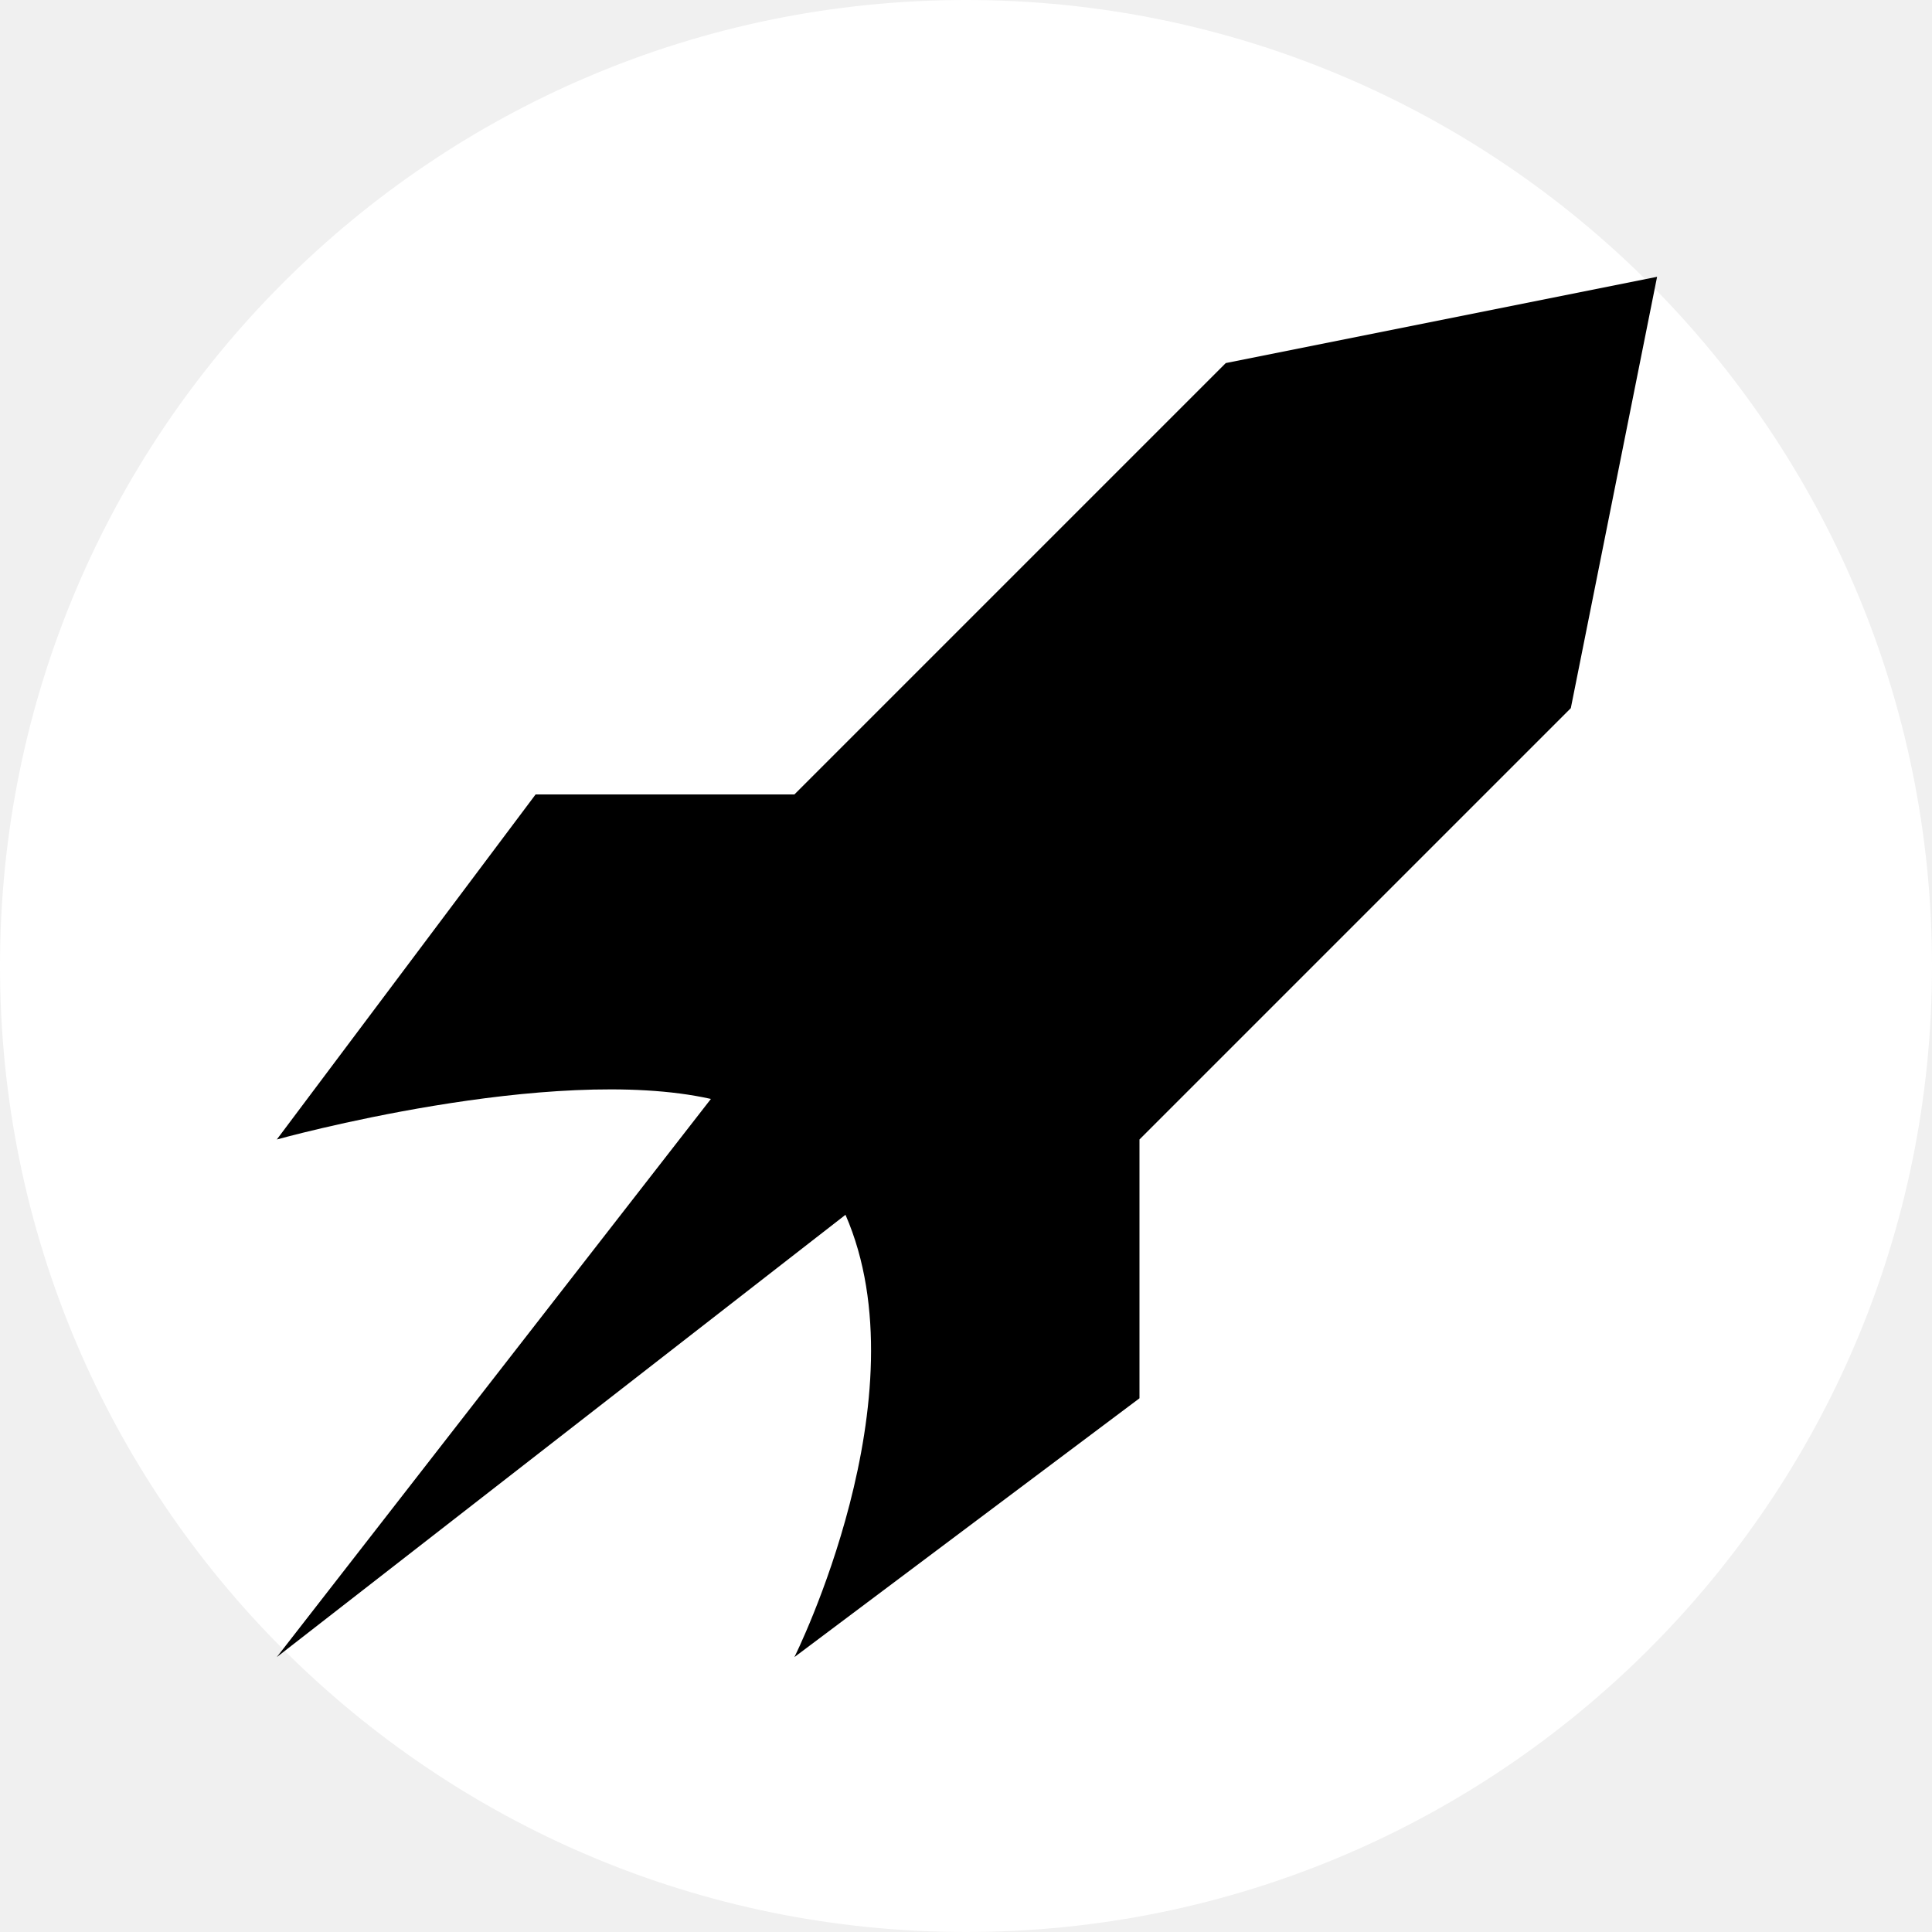
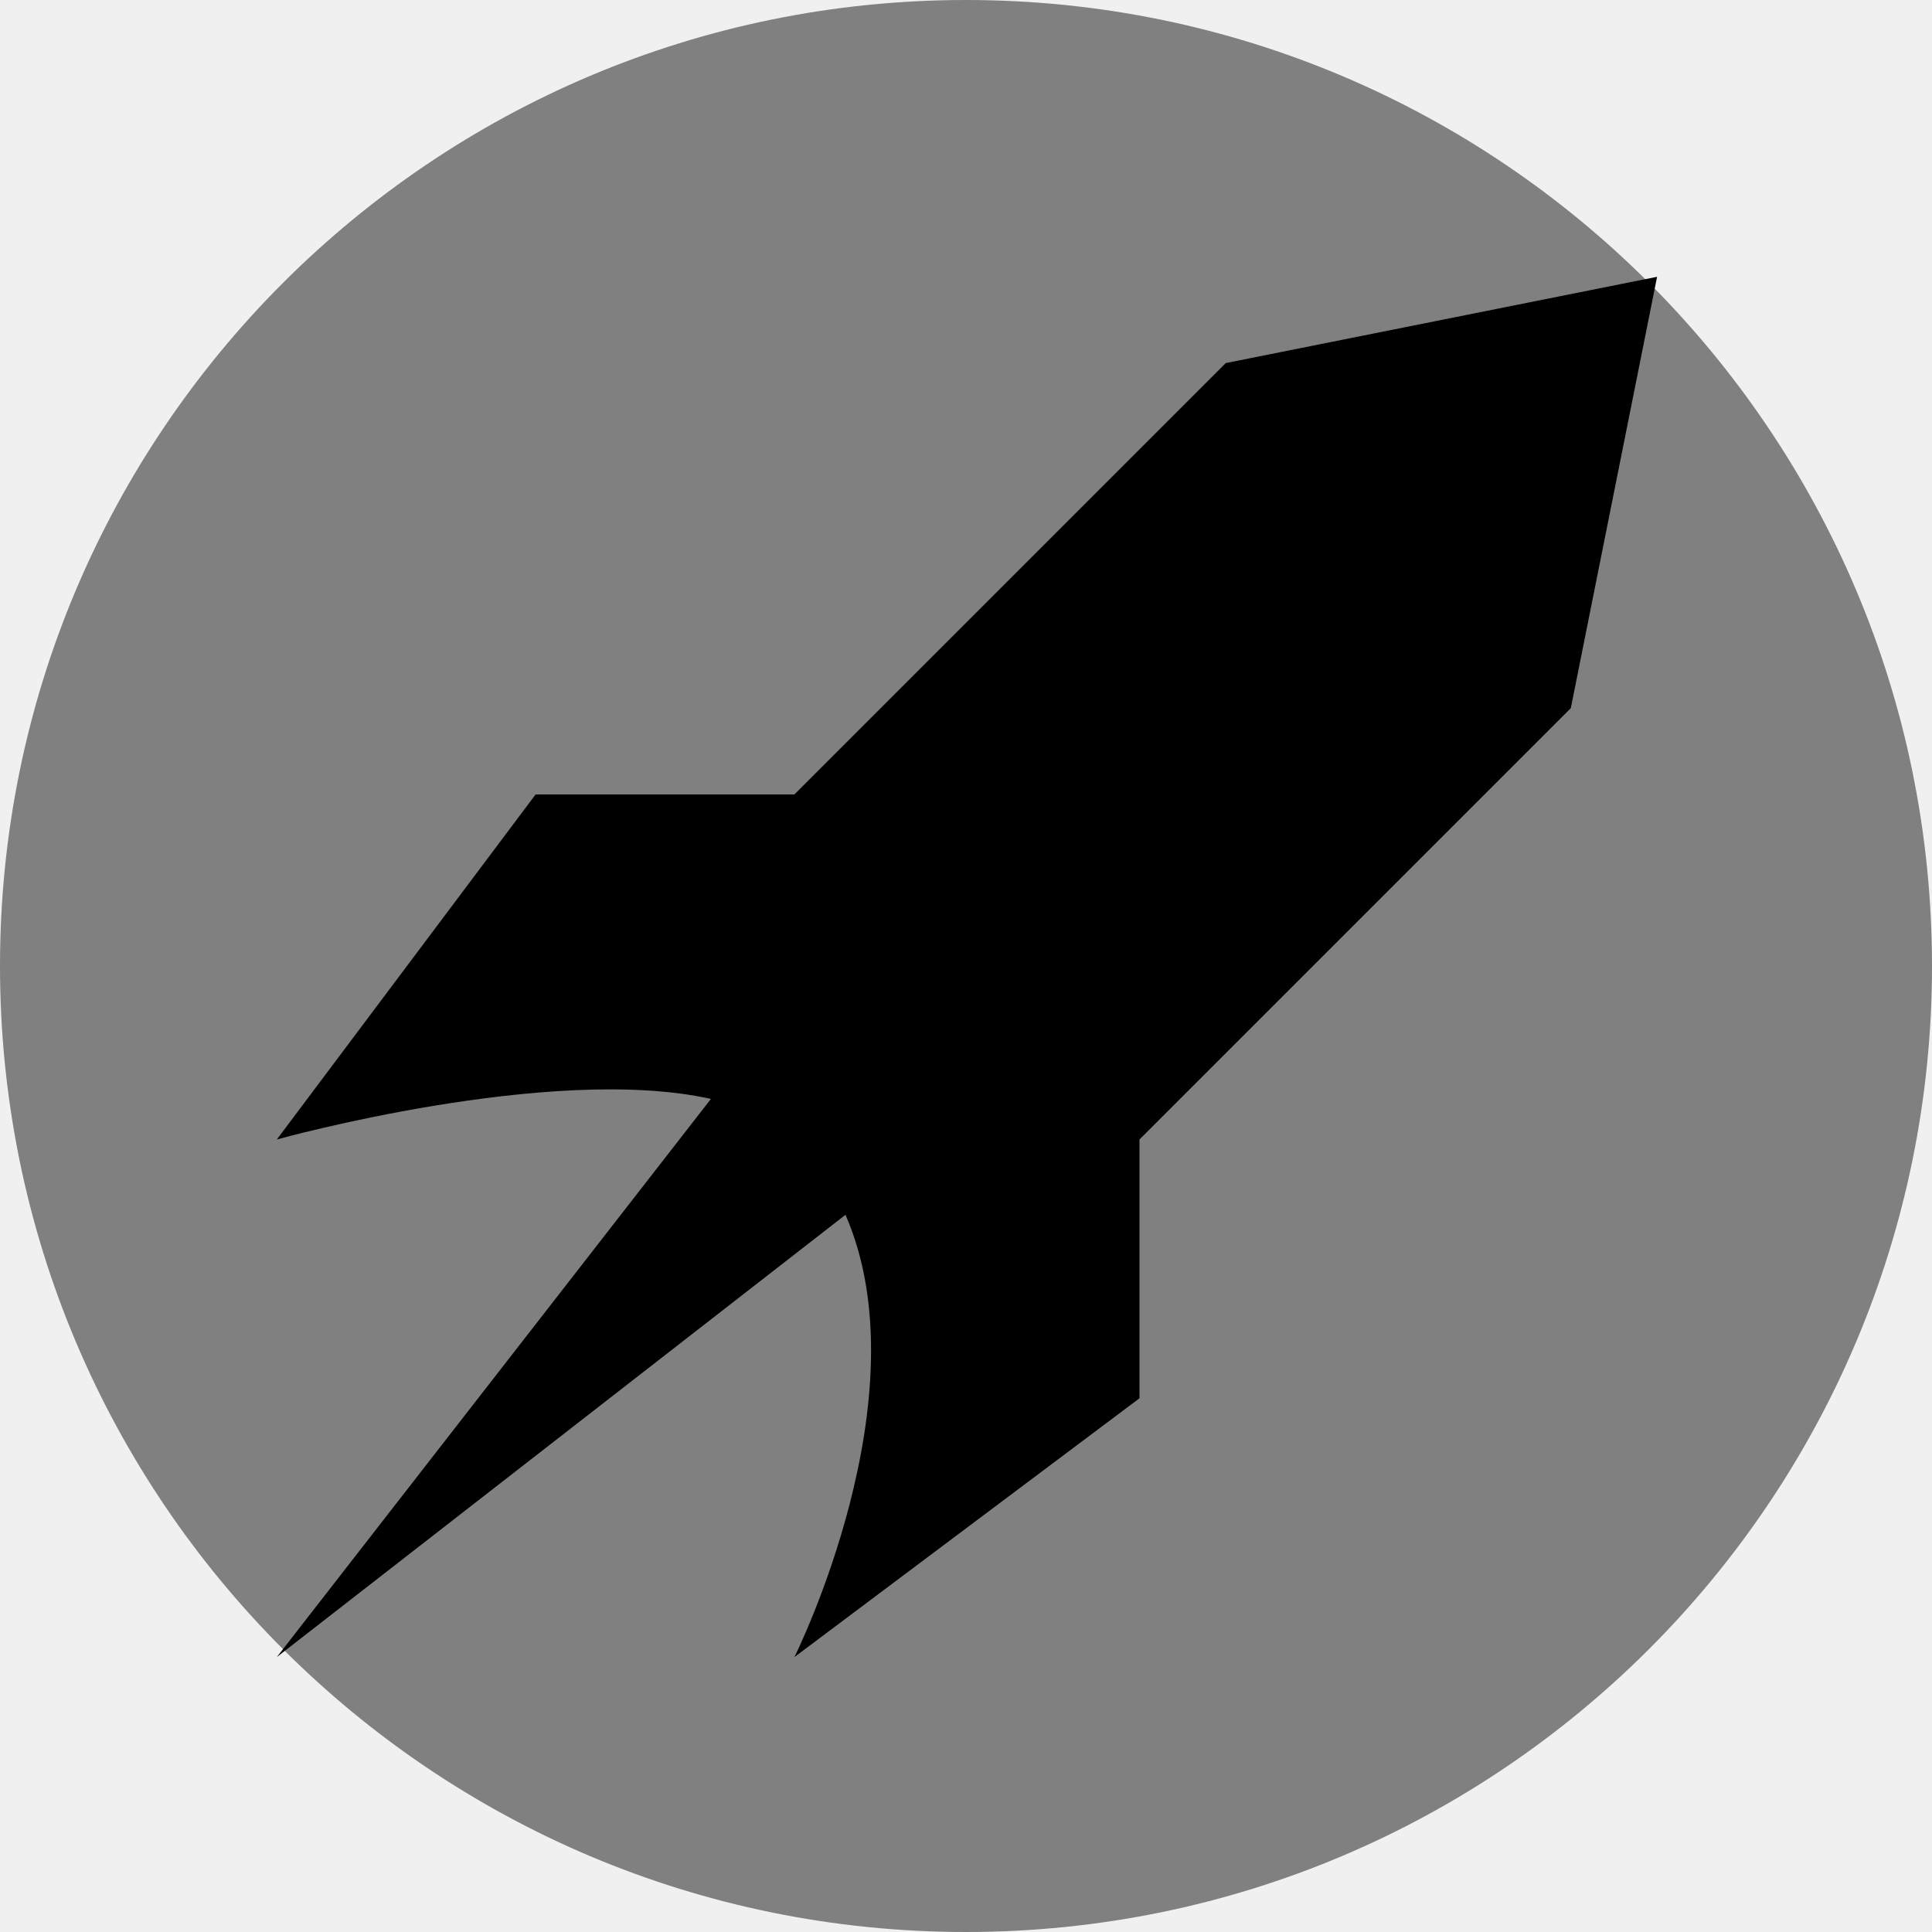
<svg xmlns="http://www.w3.org/2000/svg" width="250" height="250" viewBox="0 0 1019 1019" fill="none">
-   <path d="M1019 509.5C1019 790.889 790.889 1019 509.5 1019C228.111 1019 0 790.889 0 509.5C0 228.111 228.111 0 509.5 0C790.889 0 1019 228.111 1019 509.5Z" fill="white" />
+   <path d="M1019 509.5C1019 790.889 790.889 1019 509.5 1019C228.111 1019 0 790.889 0 509.5C0 228.111 228.111 0 509.5 0C790.889 0 1019 228.111 1019 509.5Z" fill="grey" />
  <path d="M646.5 191.5L419 419H282.5L146 601C146 601 290.599 560.732 374.956 579.615L146 874L445.936 640.721C487.751 736.453 419 874 419 874L601 737.5V601L828.5 373.5L874 146L646.5 191.5Z" fill="black" />
</svg>
